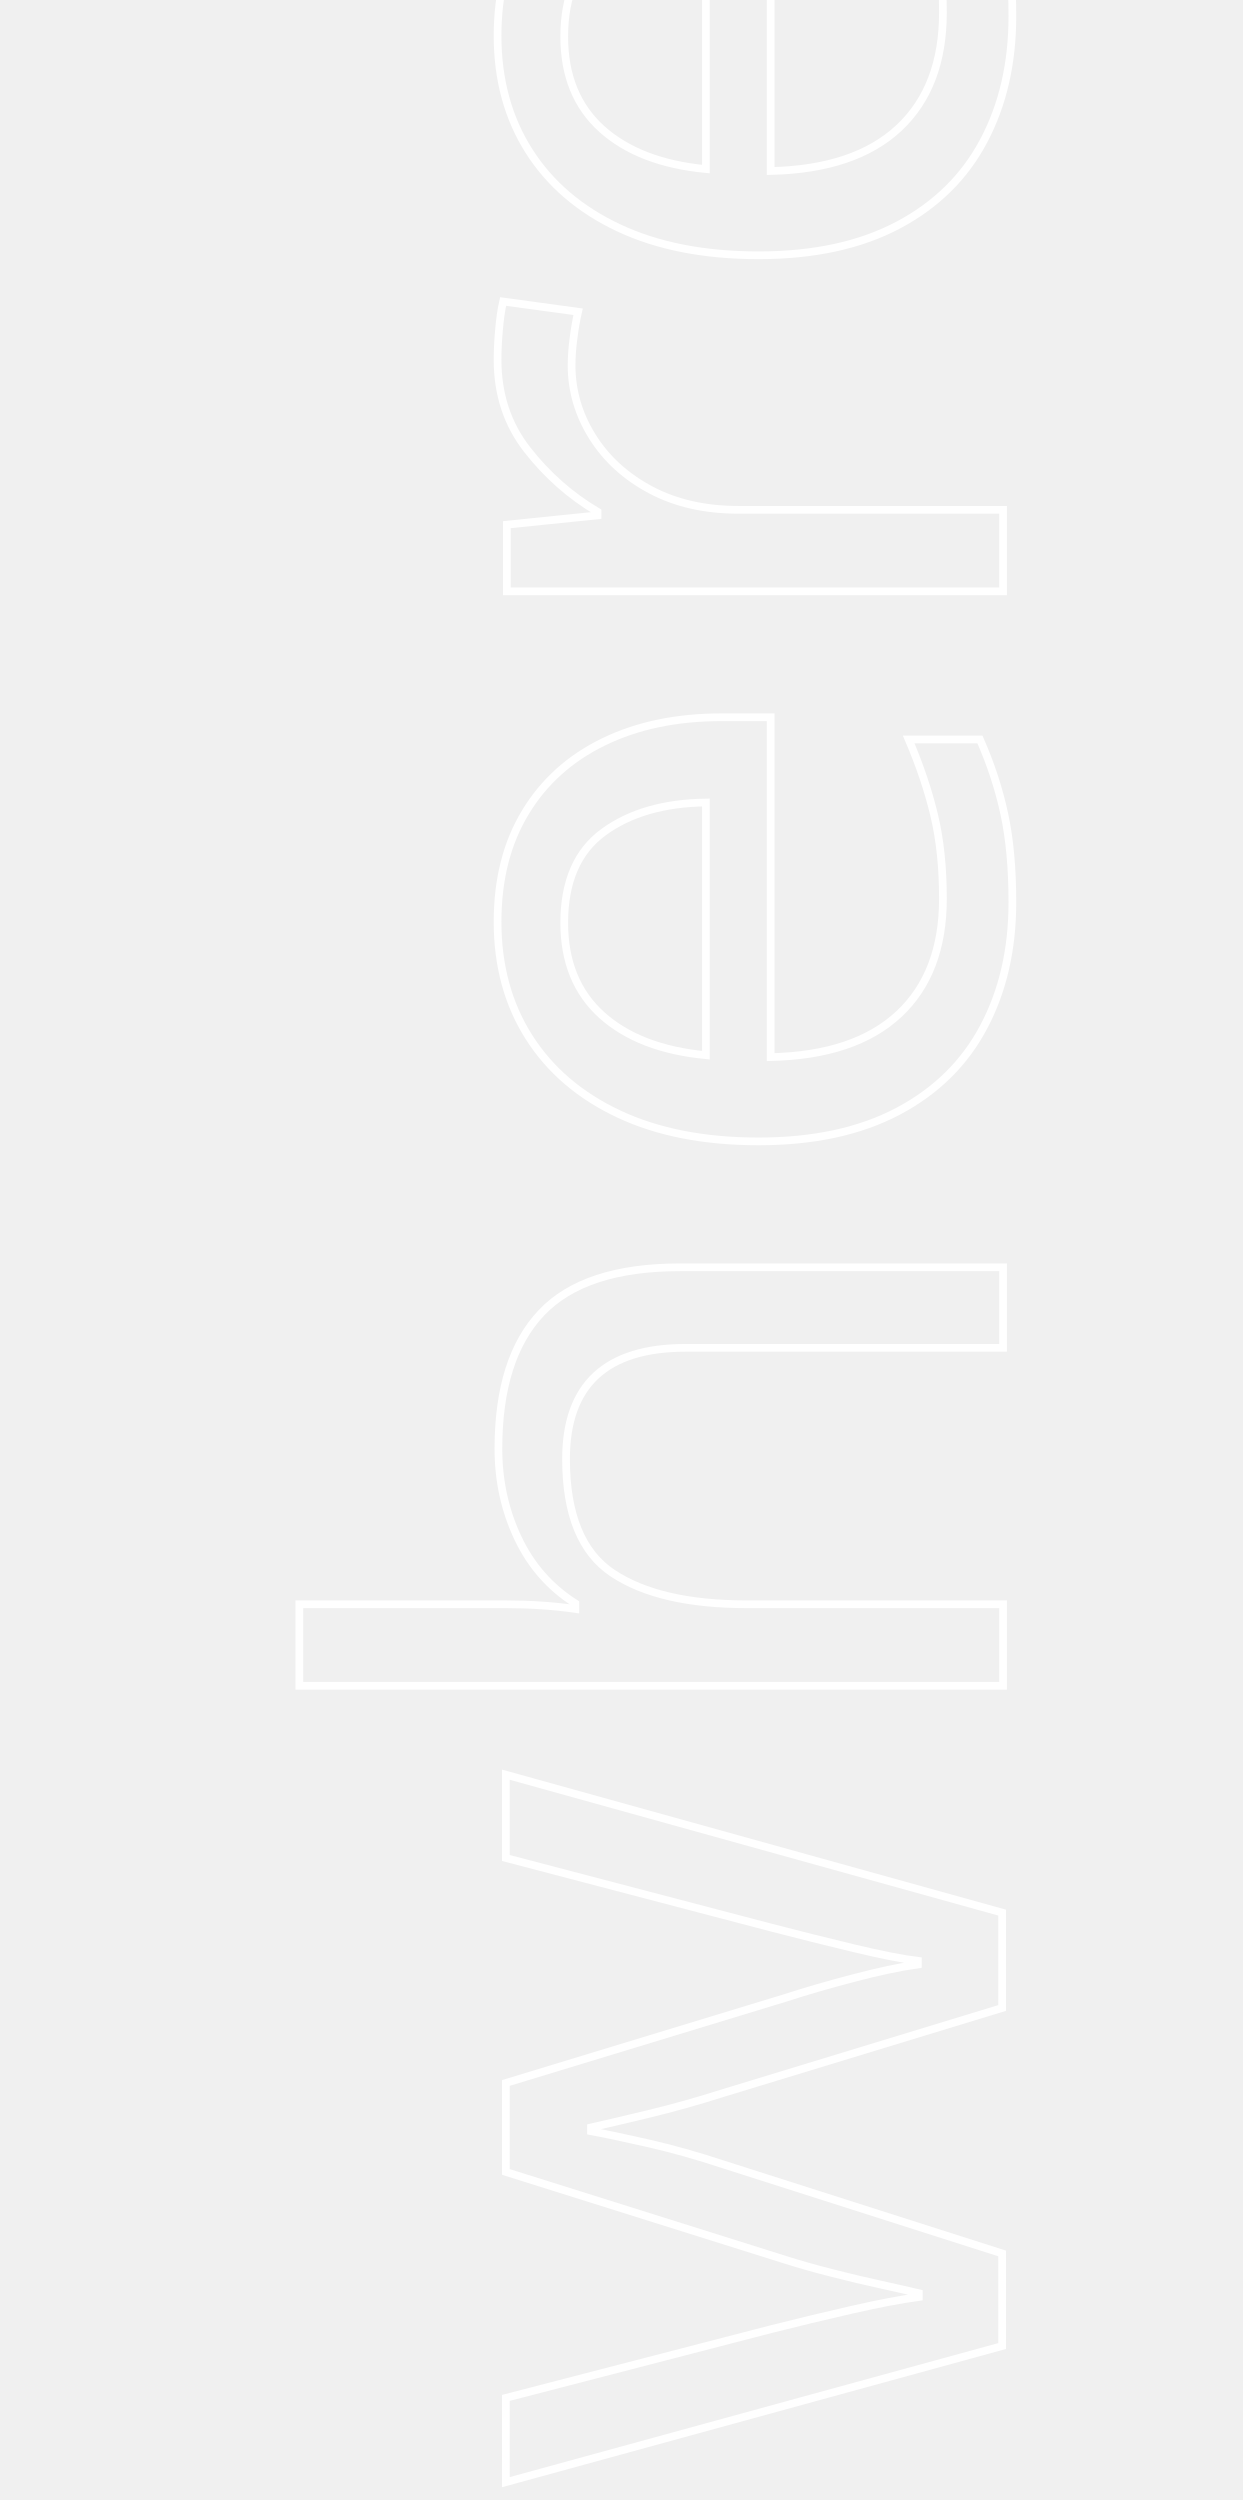
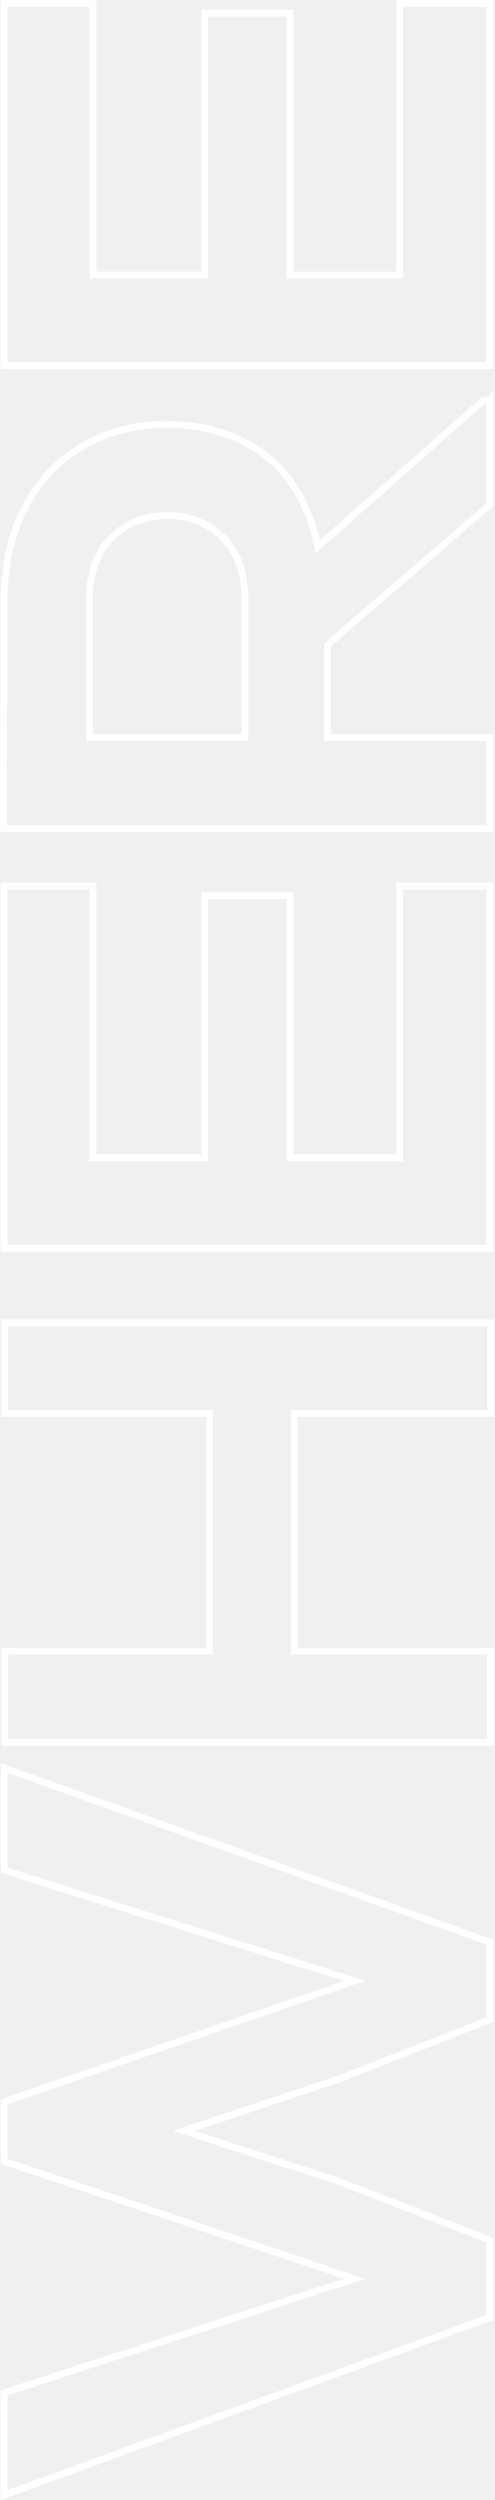
- <svg xmlns="http://www.w3.org/2000/svg" width="161" height="324" viewBox="0 0 161 324">
-   <text id="where-lg" transform="translate(130 323) rotate(-90)" fill="none" stroke="#fff" stroke-miterlimit="10" stroke-width="1" font-size="120" font-family="SegoeUI, Segoe UI">
-     <tspan x="0" y="0">where</tspan>
-   </text>
+ <svg xmlns="http://www.w3.org/2000/svg" width="72.284" height="365.794" viewBox="0 0 72.284 365.794">
+   <g id="Where-lg" transform="translate(-43.439 2.33)">
+     <path id="Path_16" data-name="Path 16" d="M115.307,765.122V776.45l-22.338,8.8L70.53,792.732l22.644,7.382,22.132,8.6v11.327L44.23,846.029V831.063l51.278-16.686L44.233,797.182v-8.7l51.278-17.7L44.233,754.606V739.64Z" transform="translate(-0.189 -483.281)" fill="none" stroke="#fff" stroke-miterlimit="10" stroke-width="1" />
+     <path id="Path_17" data-name="Path 17" d="M115.6,565.846H86.869v34.79H115.6v13.35H44.53v-13.35H74.483v-34.79H44.53V552.6h71.077v13.246Z" transform="translate(-0.385 -361.371)" fill="none" stroke="#fff" stroke-miterlimit="10" stroke-width="1" />
+     <path id="Path_18" data-name="Path 18" d="M115.307,369.05v52.994H44.23V369.05h13v39.745H73.574V370.464h12.49v38.331h16.042V369.05Z" transform="translate(-0.189 -241.735)" fill="none" stroke="#fff" stroke-miterlimit="10" stroke-width="1" />
+     <path id="Path_19" data-name="Path 19" d="M115.118,164.88v15.273L91.36,200.683v13.552h23.759v13.35H43.94c0-11.226.1-22.453.1-33.679.1-16.686,11.272-25.486,23.557-25.486,9.746,0,19.6,4.45,22.338,17.9L114.2,164.883h.916ZM56.531,214.232H79.277V193.9c0-8.5-5.686-12.135-11.373-12.135S56.531,185.512,56.531,193.9v20.329Z" transform="translate(0 -108.66)" fill="none" stroke="#fff" stroke-miterlimit="10" stroke-width="1" />
+     <path id="Path_20" data-name="Path 20" d="M115.307-1.83V51.164H44.23V-1.83h13V37.915H73.574V-.413h12.49V37.918h16.042V-1.83Z" transform="translate(-0.189 0)" fill="none" stroke="#fff" stroke-miterlimit="10" stroke-width="1" />
+   </g>
</svg>
